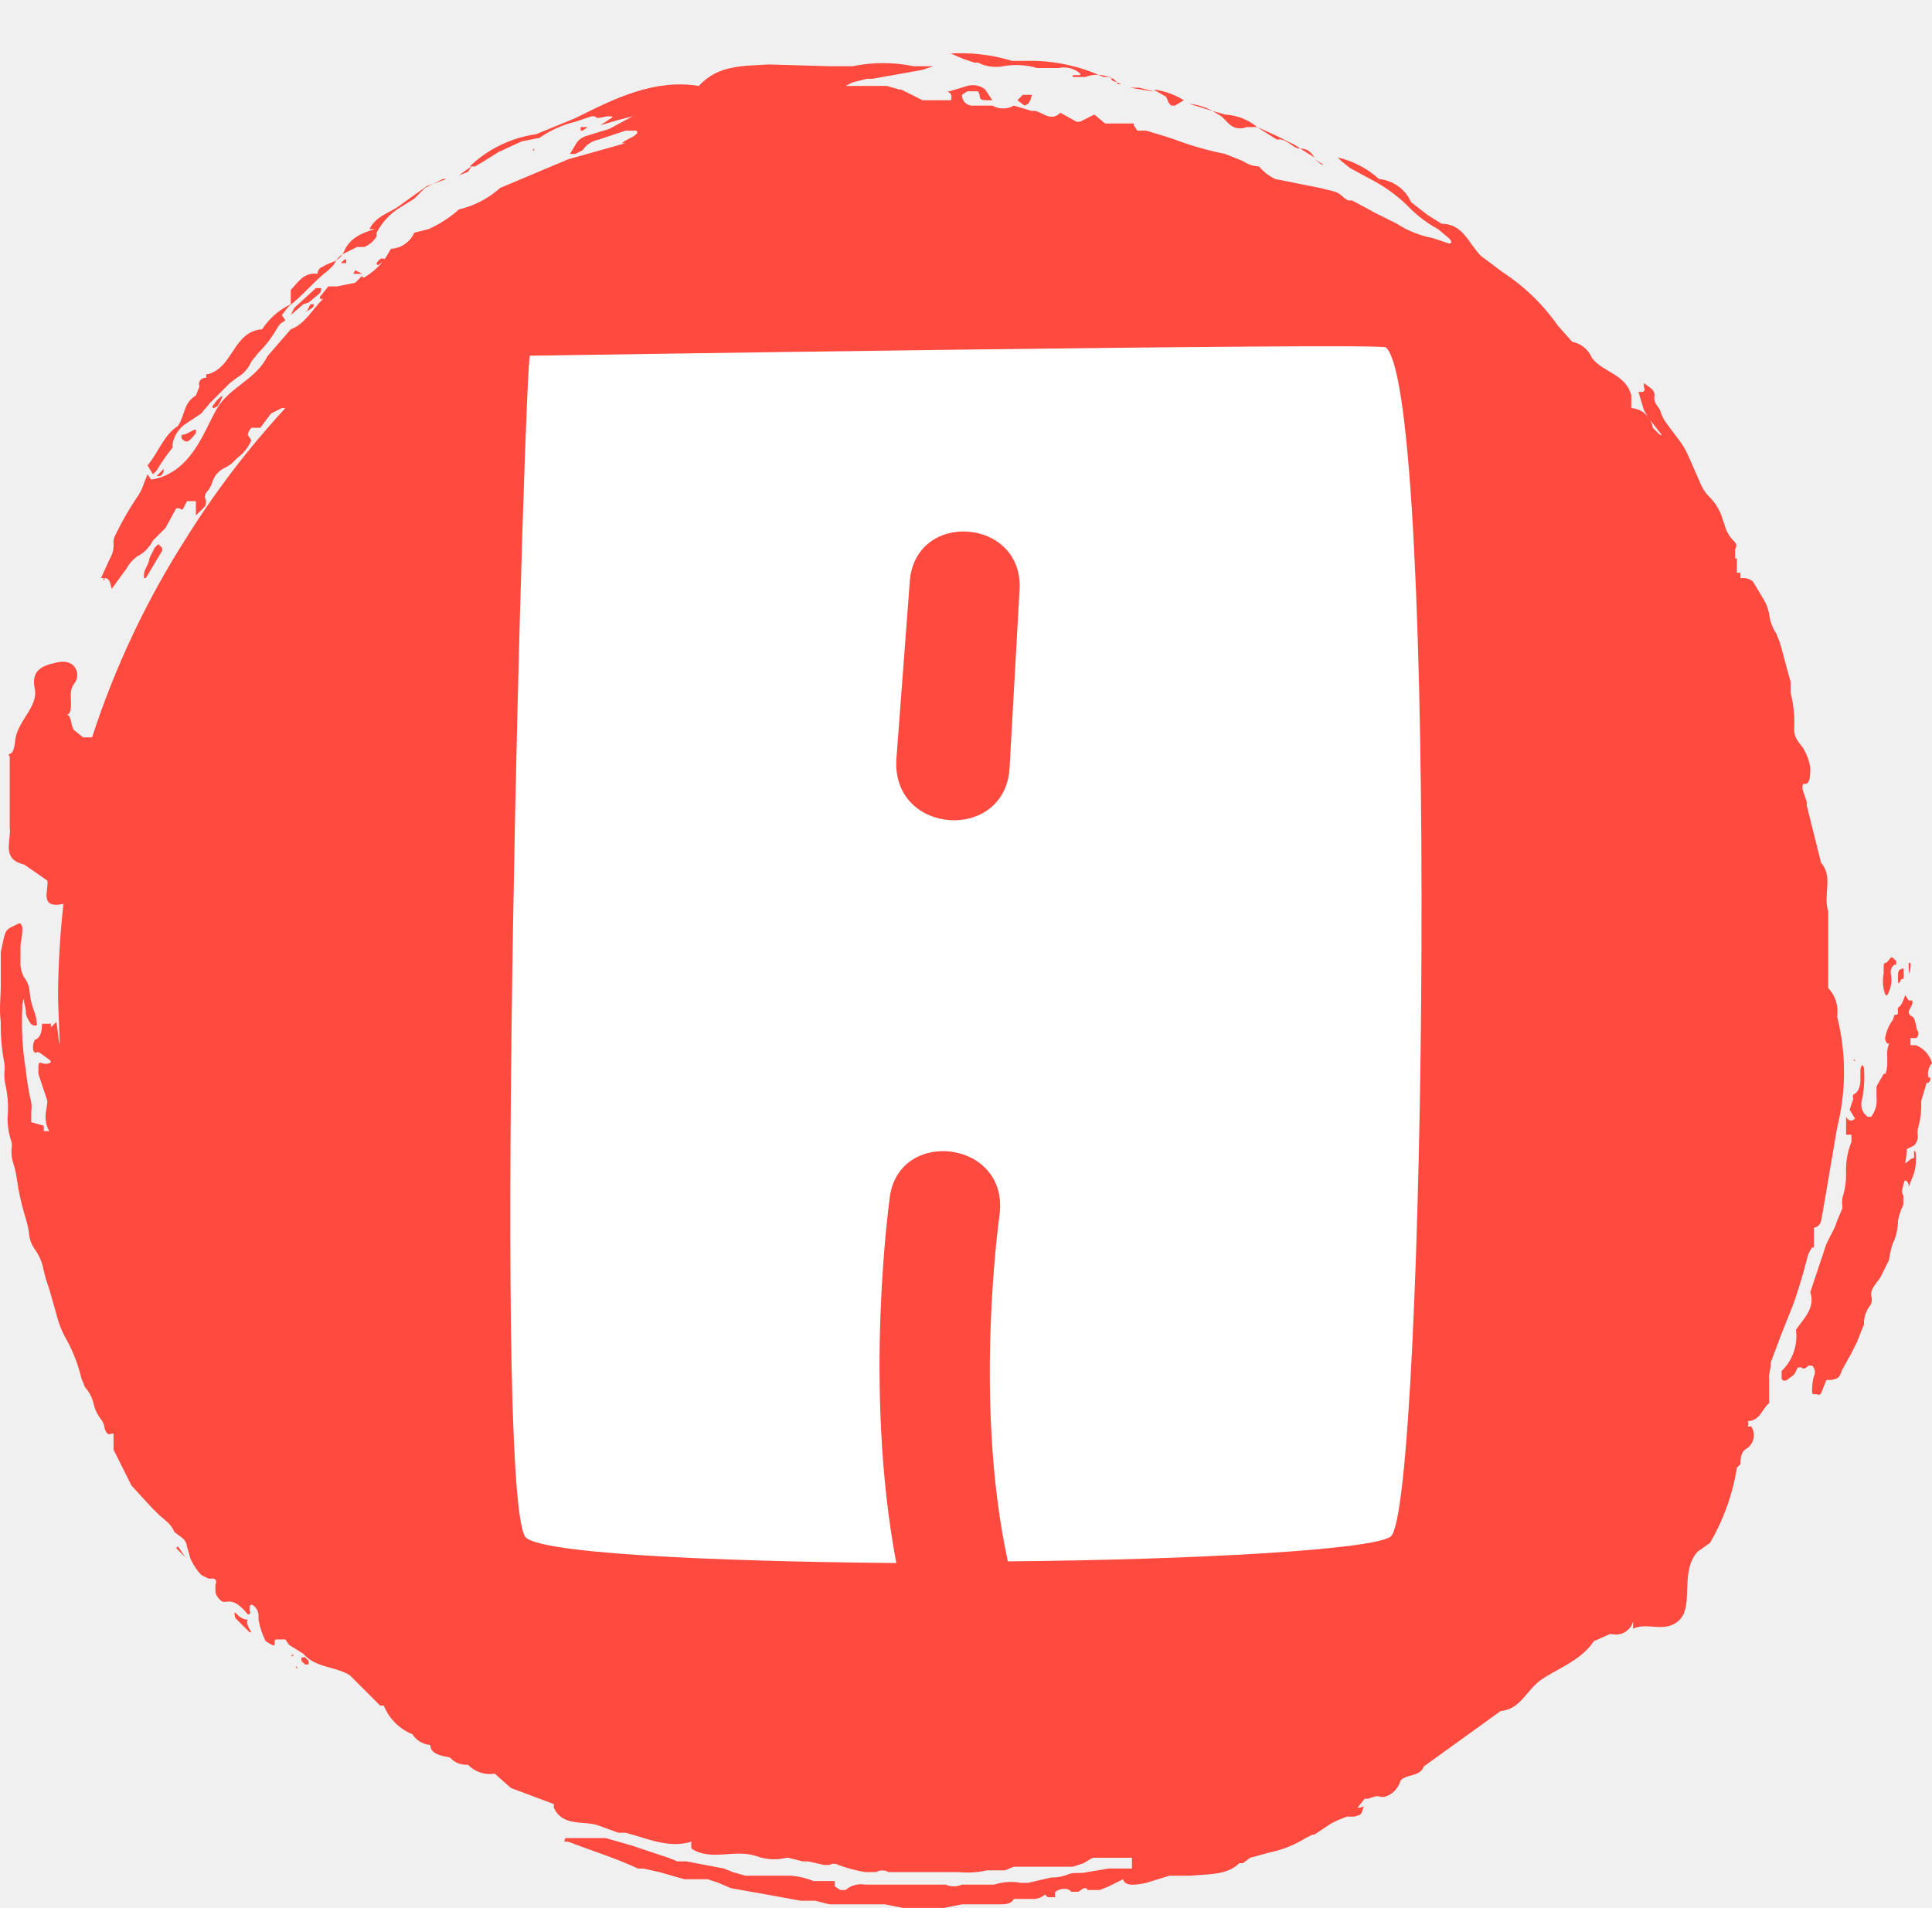
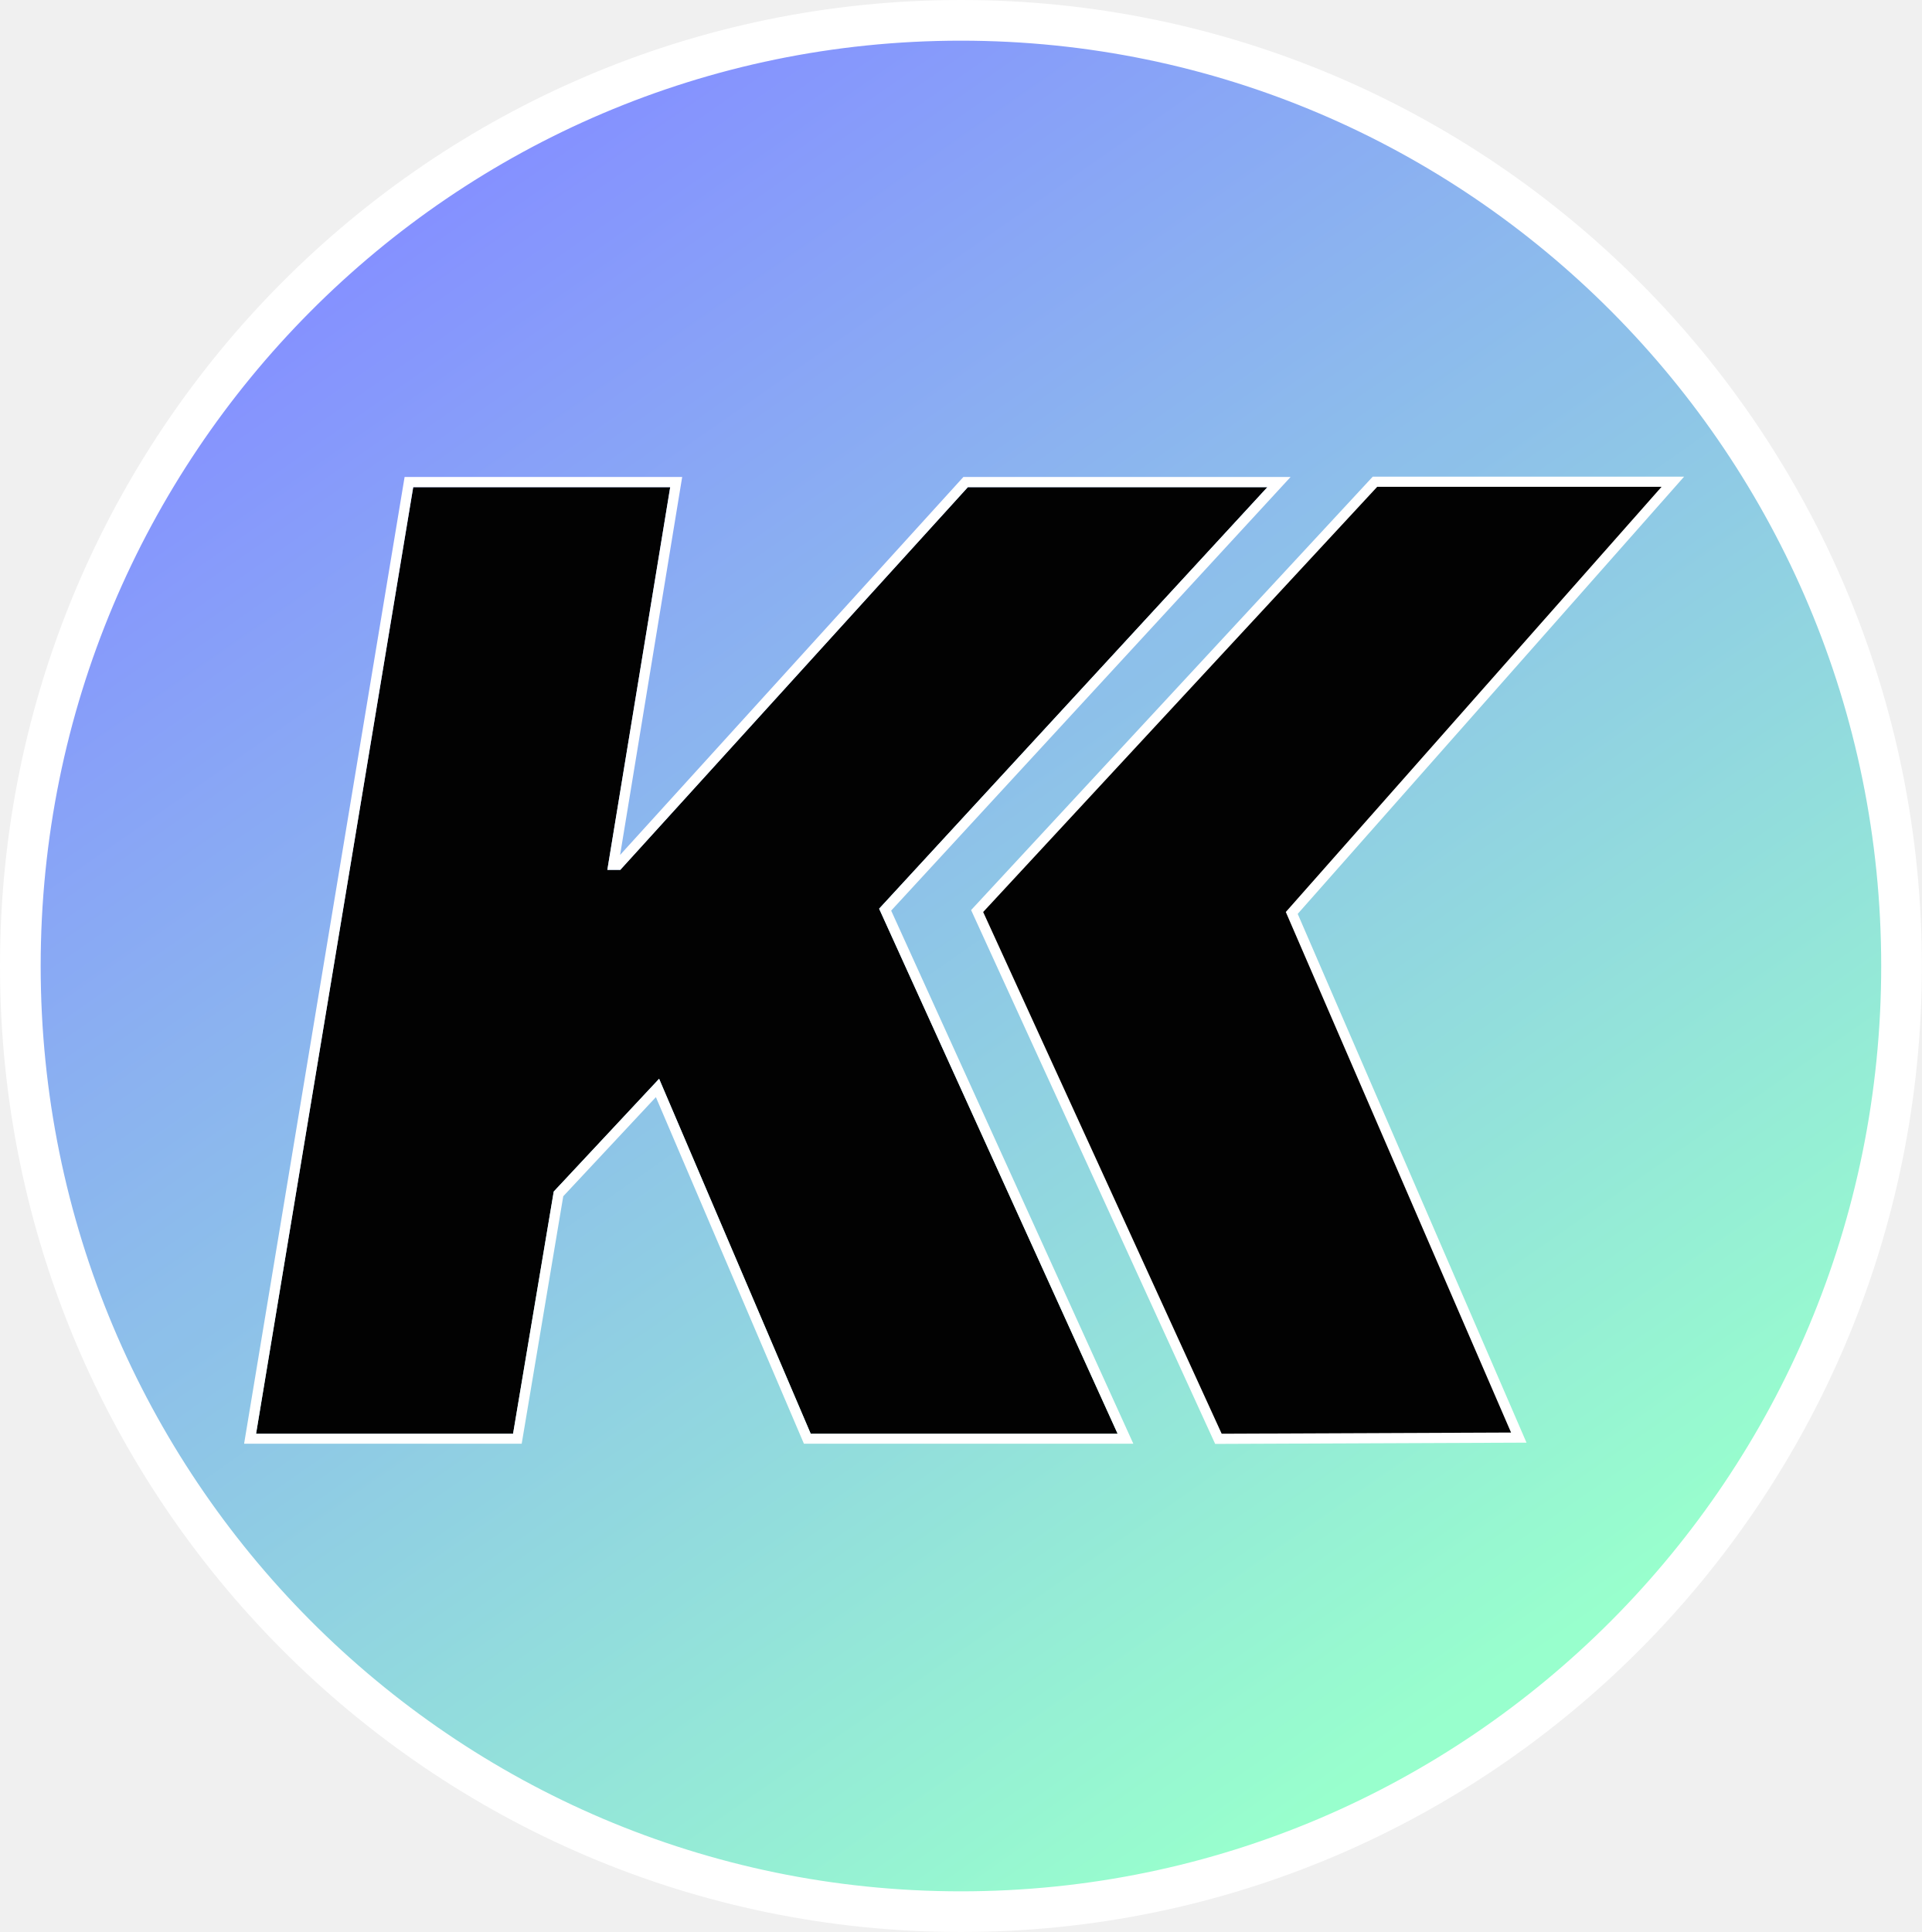
- <svg xmlns="http://www.w3.org/2000/svg" width="308.761" height="304.916" viewBox="0 0 106.008 104.687" class="css-1j8o68f" version="1.1" id="svg23">
-   <defs id="SvgjsDefs2684" />
-   <g id="SvgjsG2685" featurekey="rootContainer" transform="matrix(0.9820593,0,0,0.9820593,-0.05456052,0)" fill="#ff4a3f">
-     <g id="g17">
-       <path d="M19.8 15.3h.5l-.4-.2zm.5.1zm.8-.7c0 .1 0 .1.1.1l.4-.3c-.2-.1-.3-.1-.5.2zm.4-.2zm-4.1 2.3zm-.2.6l.3-.2c.1-.1.1-.2.1-.2h-.2l-.2.4c-.1-.1-.1 0 0 0zm2.2-2.9h-.1l-.2.2h.3zm-2.1 2.4l.6-.5c.1-.1.1-.2.1-.3h-.3l-1.2 1.1-.2.4.7-.6zm-1.1.8z" id="path3" />
-       <path d="M9.7 25v-.2a1.7 1.7 0 0 1 .7-1.1l.9-.6.5-.6.7-.7.4-.4.4-.3a1.9 1.9 0 0 0 .8-.9l.4-.5a5.9 5.9 0 0 0 1-1.3l.2-.3.3-.2-.2-.3.4-.5c.8-.6 1.4-1.4 2.2-2l.3-.3a1.4 1.4 0 0 1 .5-.6l.8-.4h.4a1.4 1.4 0 0 0 .7-.6V13a3.5 3.5 0 0 1 1.3-1.4l.8-.5.2-.2.4-.4 1-.5h.2l-1.1.4-1.4 1c-.6.5-1.4.6-1.8 1.4h.3c-.7.2-1.4.5-1.7 1.2s-.8.6-1.2.9a.4.4 0 0 0-.3.4c-.8-.1-1.1.5-1.5.9v.8a3.9 3.9 0 0 0-1.6 1.4c-1.6.1-1.6 2.1-3 2.5h-.1a.2.2 0 0 0 0 .2c-.3 0-.5.2-.4.5l-.2.5c-.7.4-.6 1.1-1 1.7-.8.5-1.1 1.5-1.7 2.2l.3.5.2-.2a11.6 11.6 0 0 1 .9-1.3zM53.9 3.3l.6.2h.2a2.2 2.2 0 0 0 1.4.2 4.1 4.1 0 0 1 1.9.1h1.2a1.4 1.4 0 0 1 1.2.3.1.1 0 0 1 0 .1H60a.1.1 0 0 0 0 .1h.7a1.8 1.8 0 0 1 1.3 0c.2 0 .1.1.2.2l.5.2h-.2c-.2-.4-.5-.4-.8-.4a9.7 9.7 0 0 0-4.3-.9h-.8A9.8 9.8 0 0 0 53 3h.2zm7.3 3.1zM50.3 4.7zm10.9 1.7h.2-.2zM19 14.7zm32.1-10zm17.6 2.2a.9.9 0 0 0 1 .2h.6a3.1 3.1 0 0 0-1.8-.7l-.7-.2.5.3zm-3.4-1.3c0 .1.1.2.2.3h.2l.5-.3a4.2 4.2 0 0 0-1.7-.6l.7.4zm7.4 2.7l.8.5c-.2-.3-.4-.5-.8-.5z" id="path5" />
-       <path d="M99 76.1l.6-1.6.6-1.5c.2-.5.6-1.8.8-2.6a1.7 1.7 0 0 1 .3-.7h.1v-1.1c.5-.1.4-.6.5-.9l.8-4.7a12.7 12.7 0 0 0 0-6.2 1.9 1.9 0 0 0-.5-1.6v-4.3c-.3-.9.3-1.9-.4-2.7L101 45a.4.4 0 0 0 0-.2l-.2-.6a.5.5 0 0 1 0-.4h.1c.3 0 .3-.5.3-.9a3 3 0 0 0-.4-1.1l-.3-.4a1.1 1.1 0 0 1-.2-.7 6.7 6.7 0 0 0-.2-2v-.6c-.2-.7-.4-1.5-.6-2.2l-.2-.5a2.5 2.5 0 0 1-.4-1.1 2.5 2.5 0 0 0-.3-.8l-.6-1a.8.8 0 0 0-.6-.2h-.1V32h-.2v-.8H97V31a.4.4 0 0 0 0-.1v-.2c.1-.2.1-.3-.1-.5a1.8 1.8 0 0 1-.4-.6l-.2-.6a2.9 2.9 0 0 0-.7-1.2 2.2 2.2 0 0 1-.5-.7l-.7-1.6a4.3 4.3 0 0 0-.6-1l-.6-.8a2.4 2.4 0 0 1-.4-.8l-.2-.3a.6.6 0 0 1-.1-.5.5.5 0 0 0-.2-.4l-.4-.3v.2c.1.2 0 .3-.1.3h-.2l.3 1 .3.5.7.9h-.1l-.2-.2-.2-.2a1.3 1.3 0 0 0-1.2-1.1v-.7c-.3-1.2-1.6-1.3-2.2-2.1a1.5 1.5 0 0 0-1.1-.9l-.8-.9a11.3 11.3 0 0 0-3.1-3l-.8-.6-.4-.3c-.7-.7-1-1.8-2.2-1.8l-.8-.5-.9-.7a2.2 2.2 0 0 0-1.8-1.3 5.1 5.1 0 0 0-2.3-1.2l.2.2.5.4 1.3.7a8.5 8.5 0 0 1 2.1 1.6 6.8 6.8 0 0 0 1.5 1.1l.6.5c.1.1.2.2.1.3H81l-.9-.3a5.6 5.6 0 0 1-2-.8l-1.2-.6-1.3-.7h-.2c-.3-.1-.4-.4-.8-.5l-.8-.2-2.5-.5a2.6 2.6 0 0 1-.9-.7 1.7 1.7 0 0 1-.9-.3l-1-.4a18.1 18.1 0 0 1-2.8-.8l-.6-.2-1-.3h-.5l-.2-.3v-.1h-1.6l-.6-.5-.4.2-.4.2h-.2l-.9-.5c-.6.6-1.1-.2-1.6-.1l-1-.3a1.2 1.2 0 0 1-1.2 0h-1.2a.6.6 0 0 1-.5-.6l.3-.2h.6a.7.7 0 0 1 .1.3c0 .2.2.2.5.2h.2l-.4-.6a1.1 1.1 0 0 0-1-.2l-1 .3H53c.3.2.2.3.2.5h-1.6l-.4-.2-.8-.4h-.1l-.7-.2h-2.3l.4-.2.8-.2h.3l1.7-.3 1.1-.2.6-.2h-1.1a8.4 8.4 0 0 0-3.4 0h-1.3L43 3.6c-1.4.1-2.8 0-3.9 1.2-2.5-.4-4.7.7-6.9 1.8l-2.2.9a6.7 6.7 0 0 0-3.7 1.8h.3l.5-.3.8-.5 1.3-.6 1-.2a6 6 0 0 1 2-.9l.9-.3h.2c.1.2.5 0 .7 0h.2c.1 0 .1.1 0 .1l-.6.4 1-.3.8-.2-1.3.7-1.3.4a1 1 0 0 0-.6.5l-.3.5h.3l.4-.2a1.4 1.4 0 0 1 .9-.6l1.5-.5h.5a.1.1 0 0 1 .1.2c-.2.2-.6.3-.8.5h.2l-3.2.9-3.8 1.6a5.2 5.2 0 0 1-2.3 1.2 6.6 6.6 0 0 1-1.7 1.1l-.8.2a1.5 1.5 0 0 1-1.3.9l-.3.5a3.7 3.7 0 0 1-1.2 1.1h-.1v-.1l-.2.2-.2.2-1 .2h-.5l-.4.5c-.1.1-.1.2 0 .2h.1c-.6.6-1 1.4-1.8 1.7L15 19.9c-.6 1.2-1.8 1.6-2.6 2.6s-1.4 3.9-3.9 4.3l-.2-.3-.2.5a2.7 2.7 0 0 1-.4.8 16.9 16.9 0 0 0-1.2 2.1.8.8 0 0 0-.1.5 1.4 1.4 0 0 1-.2.8l-.5 1.1h.2c.3 0 .3.3.4.6l.8-1.1a2.2 2.2 0 0 1 .6-.7 2 2 0 0 0 .9-.9l.3-.3.4-.4.6-1.1h.2c.1.1.1.1.2 0l.2-.4h.5v.8l.5-.5a.5.5 0 0 0 0-.5.4.4 0 0 1 .1-.3 1.5 1.5 0 0 0 .3-.5 1.3 1.3 0 0 1 .8-.9l.3-.2.3-.3a2.4 2.4 0 0 0 .8-1l-.2-.3c0-.1.1-.3.2-.4h.5l.6-.8.6-.3h.2a48.8 48.8 0 0 0-5.5 7.2h-.1.1a48.4 48.4 0 0 0-5.3 11.2h-.5l-.5-.4c-.2-.2-.1-.7-.4-.9h.1c.3-.5-.1-1.2.3-1.7s.1-1.4-.9-1.2-1.5.5-1.3 1.5-1 1.8-1.1 2.9-.5.5-.3.9v3.9c.1.8-.5 1.8.8 2.1l1.3.9c.1.5-.5 1.6.9 1.3a49.2 49.2 0 0 0-.3 5c0 1.1.1 2.2.1 3.3v-.4c-.1-.4-.1-.8-.2-1.3l-.3.3v-.2h-.5c0 .5-.1.8-.4.9a.9.9 0 0 0-.1.5c0 .1.1.3.2.2s.4.2.7.4-.2.3-.4.2-.2.1-.2.3v.3l.5 1.5c0 .3-.1.6-.1.9a1.7 1.7 0 0 0 .2.8h-.3v-.3l-.7-.2v-.6a1.5 1.5 0 0 0 0-.5 14.6 14.6 0 0 1-.3-1.8 16.6 16.6 0 0 1-.2-3.5.9.9 0 0 1 .1-.5v.2a2.9 2.9 0 0 1 .1.5.8.8 0 0 0 .1.4c.1.2.2.4.4.4s.1-.1.1-.2a2.1 2.1 0 0 0-.1-.5 4.2 4.2 0 0 1-.3-1.3 1.5 1.5 0 0 0-.3-.7 1.6 1.6 0 0 1-.2-.9v-.8c0-.3.1-.6.1-.9a.5.5 0 0 0-.1-.4h-.1c-.8.4-.7.2-1 1.6V55c0 .7-.1 1.4 0 2.1a10.8 10.8 0 0 0 .2 2.3 1.8 1.8 0 0 1 0 .5 3.1 3.1 0 0 0 .1.9 5.9 5.9 0 0 1 .1 1.3 3.9 3.9 0 0 0 .2 1.7 1.2 1.2 0 0 1 0 .4 2.1 2.1 0 0 0 .1.8 4.9 4.9 0 0 1 .2.9 14 14 0 0 0 .5 2.2 5 5 0 0 1 .2 1 1.7 1.7 0 0 0 .3.7 2.9 2.9 0 0 1 .5 1.2 8.5 8.5 0 0 0 .3 1l.4 1.4a5.4 5.4 0 0 0 .6 1.5 8.5 8.5 0 0 1 .8 2.1l.2.5a2.1 2.1 0 0 1 .5 1 2.1 2.1 0 0 0 .4.8 1 1 0 0 1 .2.5c.1.3.2.4.4.3h.1v.9l.5 1 .5 1 1.1 1.2.4.4c.3.3.7.5.9 1l.4.3a.7.7 0 0 1 .3.5l.2.7a3.3 3.3 0 0 0 .6.9l.4.2h.3a.2.2 0 0 1 .1.3 2.5 2.5 0 0 0 0 .5.9.9 0 0 0 .4.5h.2c.4-.1.8.2 1.2.7h.1c0-.1.1-.1 0-.2v-.2c0-.1.1-.2.2-.1a.7.7 0 0 1 .3.6v.2a4.3 4.3 0 0 0 .4 1.2c.5.3.5.3.5.1s0-.2.2-.2h.4l.2.3.8.5c.7.8 1.8.7 2.6 1.2l1.7 1.7h.2a2.9 2.9 0 0 0 1.6 1.6 1.3 1.3 0 0 0 1 .6c0 .5.6.6 1.1.7a1.2 1.2 0 0 0 .8.4h.2a1.7 1.7 0 0 0 1.5.5l.9.8 2.4.9v.2c.5 1.1 1.7.7 2.5 1l1.1.4h.4c1.2.3 2.4.9 3.7.5a.7.7 0 0 0 0 .4c1.1.7 2.4 0 3.6.4a2.9 2.9 0 0 0 1.7.1h.1l.8.2h.3l.9.2h.3a.5.5 0 0 1 .5 0 7.9 7.9 0 0 0 1.5.4h.6a.7.7 0 0 1 .7 0h3.9a5 5 0 0 0 1.6-.1h1l.5-.2H60l.6-.2.5-.3h2.2v.6H62l-1.2.2c-.4.1-.7 0-1 .1a2.4 2.4 0 0 1-1 .2l-1.3.3h-.4a3.1 3.1 0 0 0-1.5.1h-1.8a1.1 1.1 0 0 1-.9 0h-4.5a1.3 1.3 0 0 0-1.1.3H47l-.3-.2v-.3h-1.2a4.1 4.1 0 0 0-1.3-.3h-2.5l-.7-.2-.5-.2-2.1-.4h-.5l-.5-.2-2.1-.7-1.4-.4h-2.2c-.1 0-.1.1-.1.2h.2c1.3.5 2.6.9 3.9 1.5h.3l.9.2 1.4.4h1.3l.6.2.7.3 1.7.3 1.1.2 1.1.2h.8l.8.2h3.1l1 .2h2.3l1-.2H56c.4 0 .6-.1.7-.3h1a1 1 0 0 0 .8-.3c-.1.1 0 .1.1.2h.4v-.2c0-.1 0-.1.2-.2s.6-.1.7.1h.4l.3-.2c.2 0 .2 0 .2.1h.7l.5-.2.8-.4c.1.3.4.4 1.3.2l1.3-.4h1.2c.9-.1 2 0 2.7-.7h.2l.4-.3 1.1-.3a6.1 6.1 0 0 0 2-.8l.4-.2h.1l.9-.6.4-.2.5-.2h.4c.4-.1.4-.1.5-.4s0-.1-.2-.1h-.1l.4-.5h.2c.3-.1.5-.2.7-.1h.2a1.3 1.3 0 0 0 .9-.9c.3-.4 1.1-.2 1.3-.8l4.3-3.1c1.1-.1 1.4-1.1 2.2-1.7s2.3-1.1 3-2.2l.9-.4h.1a1 1 0 0 0 1.2-.7v.4c.8-.4 1.8.3 2.6-.5s0-2.7 1-3.8l.7-.5a12.1 12.1 0 0 0 1.5-4.2l.2-.2c0-.3 0-.7.4-.9a.9.9 0 0 0 .2-1.2h-.2a.3.3 0 0 0 0-.3c.7 0 .8-.7 1.2-1V77a.5.5 0 0 1 0-.2 3.8 3.8 0 0 0 .1-.7zM5.9 32.2z" id="path7" />
-       <path d="M26.4 9.3l-.3.2-.4.3.5-.2zm6.1-2h.1l.3-.2h-.4zm-2.6 1l-.1.1h.1v-.1zm-1.5 1.4zm1.3-.2zm-6.3 3.1zM9.2 26.2l-.4.4H9a.4.4 0 0 0 .2-.4zm3-3.5a2.1 2.1 0 0 0 .3-.6 1.5 1.5 0 0 0-.5.5c-.1.1-.1.2 0 .2zM11 24.2V24c-.2 0-.5.3-.8.3v.2c.3.3.4.2.8-.3zm3 66.2zM73.9 9.2h.1l-.5-.3zm-2.5-1.4c.5-.1.8.4 1.2.5h.1l-.3-.2-1-.5-1.1-.5.3.2zM52.8 3.1zm11.7 2h-.1l-1.2-.2h.5zm2 .7l1.3.4a3.3 3.3 0 0 0-1.3-.4zm-9 0a1 1 0 0 0 .2-.5h-.5l-.3.3.4.3zm9 1.6zM49.9 4.2zm2.9.7zM48.5 4zm13.8 2.1a.5.5 0 0 0 0 .1zm44.8 52.3h-.3V58h.3c.1 0 .2-.3.1-.4s-.1-.7-.3-.8a.3.3 0 0 1-.2-.3l.2-.4a.4.4 0 0 0 0-.2h-.2l-.2-.3c-.1.3-.2.6-.4.7a.5.5 0 0 0 0 .2c0 .1 0 .2-.1.2h-.1a1.1 1.1 0 0 1-.1.3 2.3 2.3 0 0 0-.4.9.4.4 0 0 0 .1.4h.1a1.7 1.7 0 0 0-.1.8v.4a1.8 1.8 0 0 1-.1.5h-.1l-.4.7v.6a1.5 1.5 0 0 1-.3 1.1h-.2l-.2-.2a.9.9 0 0 1-.1-.8 6.5 6.5 0 0 0 .1-1.7c0-.1-.1-.2-.1-.2a.5.5 0 0 0-.1.3v.6c0 .2-.1.6-.3.7s-.1.2-.1.3l-.2.6.3.5c-.2.2-.4.1-.5-.1v1h.3v.4a4.2 4.2 0 0 0-.3 1.4 3.3 3.3 0 0 0 0 .4 4 4 0 0 1-.2 1.3 2 2 0 0 0 0 .6l-.3.7a3.2 3.2 0 0 1-.3.7l-.3.6-.9 2.7c.3.9-.4 1.5-.8 2.1a2.7 2.7 0 0 1-.8 2.3v.4c0 .1.1.2.3.1l.4-.3.2-.4h.2c.1.1.2.1.4-.1h.2a.5.5 0 0 1 .1.6 2.9 2.9 0 0 0-.1.8c0 .1 0 .2.1.2h.2c.1.1.2 0 .3-.3l.2-.5h.3c.4-.1.4-.1.6-.6l.5-.9.3-.6.4-1a1.6 1.6 0 0 1 .3-1 .6.6 0 0 0 .1-.6c0-.2 0-.3.2-.6l.3-.4.5-1a4.7 4.7 0 0 1 .2-.9 3 3 0 0 0 .3-1.3 3.8 3.8 0 0 1 .3-.9v-.5c-.1-.2-.1-.2 0-.6s.1-.2.2-.2a.4.4 0 0 1 .1.3l.2-.5a2.3 2.3 0 0 0 .2-.9v-.3c0-.1 0-.3-.1-.3v.4c-.2 0-.3.2-.5.3a6.4 6.4 0 0 0 .1-.8l.4-.2a.7.7 0 0 0 .2-.6 1.4 1.4 0 0 1 0-.3 4.8 4.8 0 0 0 .2-1.4v-.2l.3-1h.1a.3.3 0 0 0 .1-.3h-.1a.9.9 0 0 1 .2-.8 1.5 1.5 0 0 0-.9-1zm-1.2 7.8zm-.2-9.9zm0 0zM9.1 30.8a.3.3 0 0 0 0-.2l-.2-.2-.2.2-.3.6c0 .3-.3.6-.3.9v.2h.1zm96.3 24.8h.1a1.7 1.7 0 0 0 .2-1.2.5.5 0 0 1 .2-.5h.1v-.2l-.2-.2h-.1c-.1.1-.2.3-.3.3s-.1.1-.1.3v.3a2.2 2.2 0 0 0 .1 1.2zM13.2 90.1c-.1 0 0 .2 0 .3l.8.8h.1c-.2-.3-.3-.6-.2-.7a.9.9 0 0 1-.5-.2zm.8.3zm92.3-35.7h.1a2 2 0 0 0 0-.6c-.3.1-.3.1-.3.6s.1.1.2 0z" id="path9" />
-       <path d="M106.7 62a.6.6 0 0 0 .1-.5c0-.1-.1-.2-.1-.1h-.2v.2c0 .4.1.5.2.4zm.1-8.2h-.1v.6a1 1 0 0 0 .1-.6zM17.1 92.6h-.2v.2l.2.2h.2v-.2zm86.6-33.3c0-.1 0-.1-.1-.1zM9.9 86.5l.5.5-.4-.6z" id="path11" />
-       <circle cx="10.5" cy="87.1" transform="rotate(-24.8 10.4 87.159)" id="circle13" />
-       <path d="M9.7 30.1h-.1v.2-.2h.1zm83.2-6.6l-.2-.3h-.1zm-14.7 77.1zM5.9 32.2zm-.1.2a.3.3 0 0 0 .1-.2v.2zm1.9-4.9zM61.5 2.4zm42.8 58.2v.1-.1zM16.4 92.5h-.1c.1.1.2 0 .1-.1zm.2.7h.1l-.1-.1v.1zm73.9-71.3zm15.2 34.4zM14.6 91.7zm92.1-37zm-.8 11.4zM34.6 0z" id="path15" />
-     </g>
+ <svg xmlns="http://www.w3.org/2000/svg" width="189" height="190" viewBox="0 0 189 190" fill="none">
+   <g opacity="0.99">
+     <path d="M187 95C187 146.372 145.576 188 94.5 188C43.424 188 2 146.372 2 95C2 43.628 43.424 2 94.5 2C145.576 2 187 43.628 187 95Z" fill="url(#paint0_linear_10_24)" stroke="white" stroke-width="4" />
+     <mask id="path-2-outside-1_10_24" maskUnits="userSpaceOnUse" x="24" y="46" width="103" height="96" fill="black">
+       <rect fill="white" x="24" y="46" width="103" height="96" />
+       <path d="M25.182 141L40.636 47.909H65.909L59.727 85.546H61L95.182 47.909H124.636L86.454 89.364L109.909 141H79.727L64.818 106.091L54.455 117.182L50.455 141H25.182Z" />
+     </mask>
+     <path d="M25.182 141L40.636 47.909H65.909L59.727 85.546H61L95.182 47.909H124.636L86.454 89.364L109.909 141H79.727L64.818 106.091L54.455 117.182L50.455 141H25.182Z" fill="black" />
+     <path d="M25.182 141L24.195 140.836L24.002 142H25.182V141ZM40.636 47.909V46.909H39.789L39.65 47.745L40.636 47.909ZM65.909 47.909L66.896 48.071L67.087 46.909H65.909V47.909ZM59.727 85.546L58.74 85.383L58.55 86.546H59.727V85.546ZM61 85.546V86.546H61.443L61.74 86.218L61 85.546ZM95.182 47.909V46.909H94.739L94.442 47.237L95.182 47.909ZM124.636 47.909L125.372 48.587L126.917 46.909H124.636V47.909ZM86.454 89.364L85.719 88.686L85.27 89.174L85.544 89.777L86.454 89.364ZM109.909 141V142H111.462L110.82 140.586L109.909 141ZM79.727 141L78.808 141.393L79.067 142H79.727V141ZM64.818 106.091L65.738 105.698L65.135 104.287L64.088 105.408L64.818 106.091ZM54.455 117.182L53.724 116.499L53.518 116.719L53.468 117.016L54.455 117.182ZM50.455 141V142H51.301L51.441 141.166L50.455 141ZM26.168 141.164L41.623 48.073L39.65 47.745L24.195 140.836L26.168 141.164ZM40.636 48.909H65.909V46.909H40.636V48.909ZM64.922 47.747L58.74 85.383L60.714 85.707L66.896 48.071L64.922 47.747ZM59.727 86.546H61V84.546H59.727V86.546ZM61.74 86.218L95.922 48.581L94.442 47.237L60.26 84.873L61.74 86.218ZM95.182 48.909H124.636V46.909H95.182V48.909ZM123.901 47.232L85.719 88.686L87.19 90.041L125.372 48.587L123.901 47.232ZM85.544 89.777L108.999 141.414L110.82 140.586L87.365 88.95L85.544 89.777ZM109.909 140H79.727V142H109.909V140ZM80.647 140.607L65.738 105.698L63.898 106.484L78.808 141.393L80.647 140.607ZM64.088 105.408L53.724 116.499L55.185 117.865L65.549 106.774L64.088 105.408ZM53.468 117.016L49.468 140.834L51.441 141.166L55.441 117.347L53.468 117.016ZM50.455 140H25.182V142H50.455V140Z" fill="white" mask="url(#path-2-outside-1_10_24)" />
+     <path d="M135.218 47.375H164.509L127.243 89.544L127.033 89.782L127.159 90.073L149.358 141.378L119.821 141.499L96.093 89.595L135.218 47.375Z" fill="black" stroke="white" />
  </g>
-   <g id="SvgjsG2686" featurekey="nameFeature-0" transform="matrix(2.284354,0,0,2.284354,27.98006,-5.60952)" fill="#ffffff">
-     <path d="M9.6 16.48 l-0.32 4.24 c-0.08 1.8 2.6 1.96 2.72 0.2 l0.24 -4.28 c0.12 -1.76 -2.56 -1.96 -2.64 -0.16 z M0.48 11 l0 0 c0.04 0 20.48 -0.32 20.56 -0.2 c1.28 1.12 0.96 27.8 0.12 28.56 c-0.4 0.32 -4.64 0.56 -9.2 0.6 c-0.84 -3.84 -0.2 -8.32 -0.2 -8.32 c0.24 -1.8 -2.44 -2.12 -2.64 -0.4 c0 0.04 -0.64 4.52 0.16 8.76 c-4.56 -0.04 -8.68 -0.24 -8.92 -0.64 c-0.8 -1.44 0 -28.28 0.12 -28.36 z" id="path20" />
-   </g>
+   <defs>
+     <linearGradient id="paint0_linear_10_24" x1="42" y1="21.5" x2="144" y2="168" gradientUnits="userSpaceOnUse">
+       <stop stop-color="#8490FF" />
+       <stop offset="1" stop-color="#97FFCD" />
+     </linearGradient>
+   </defs>
</svg>
